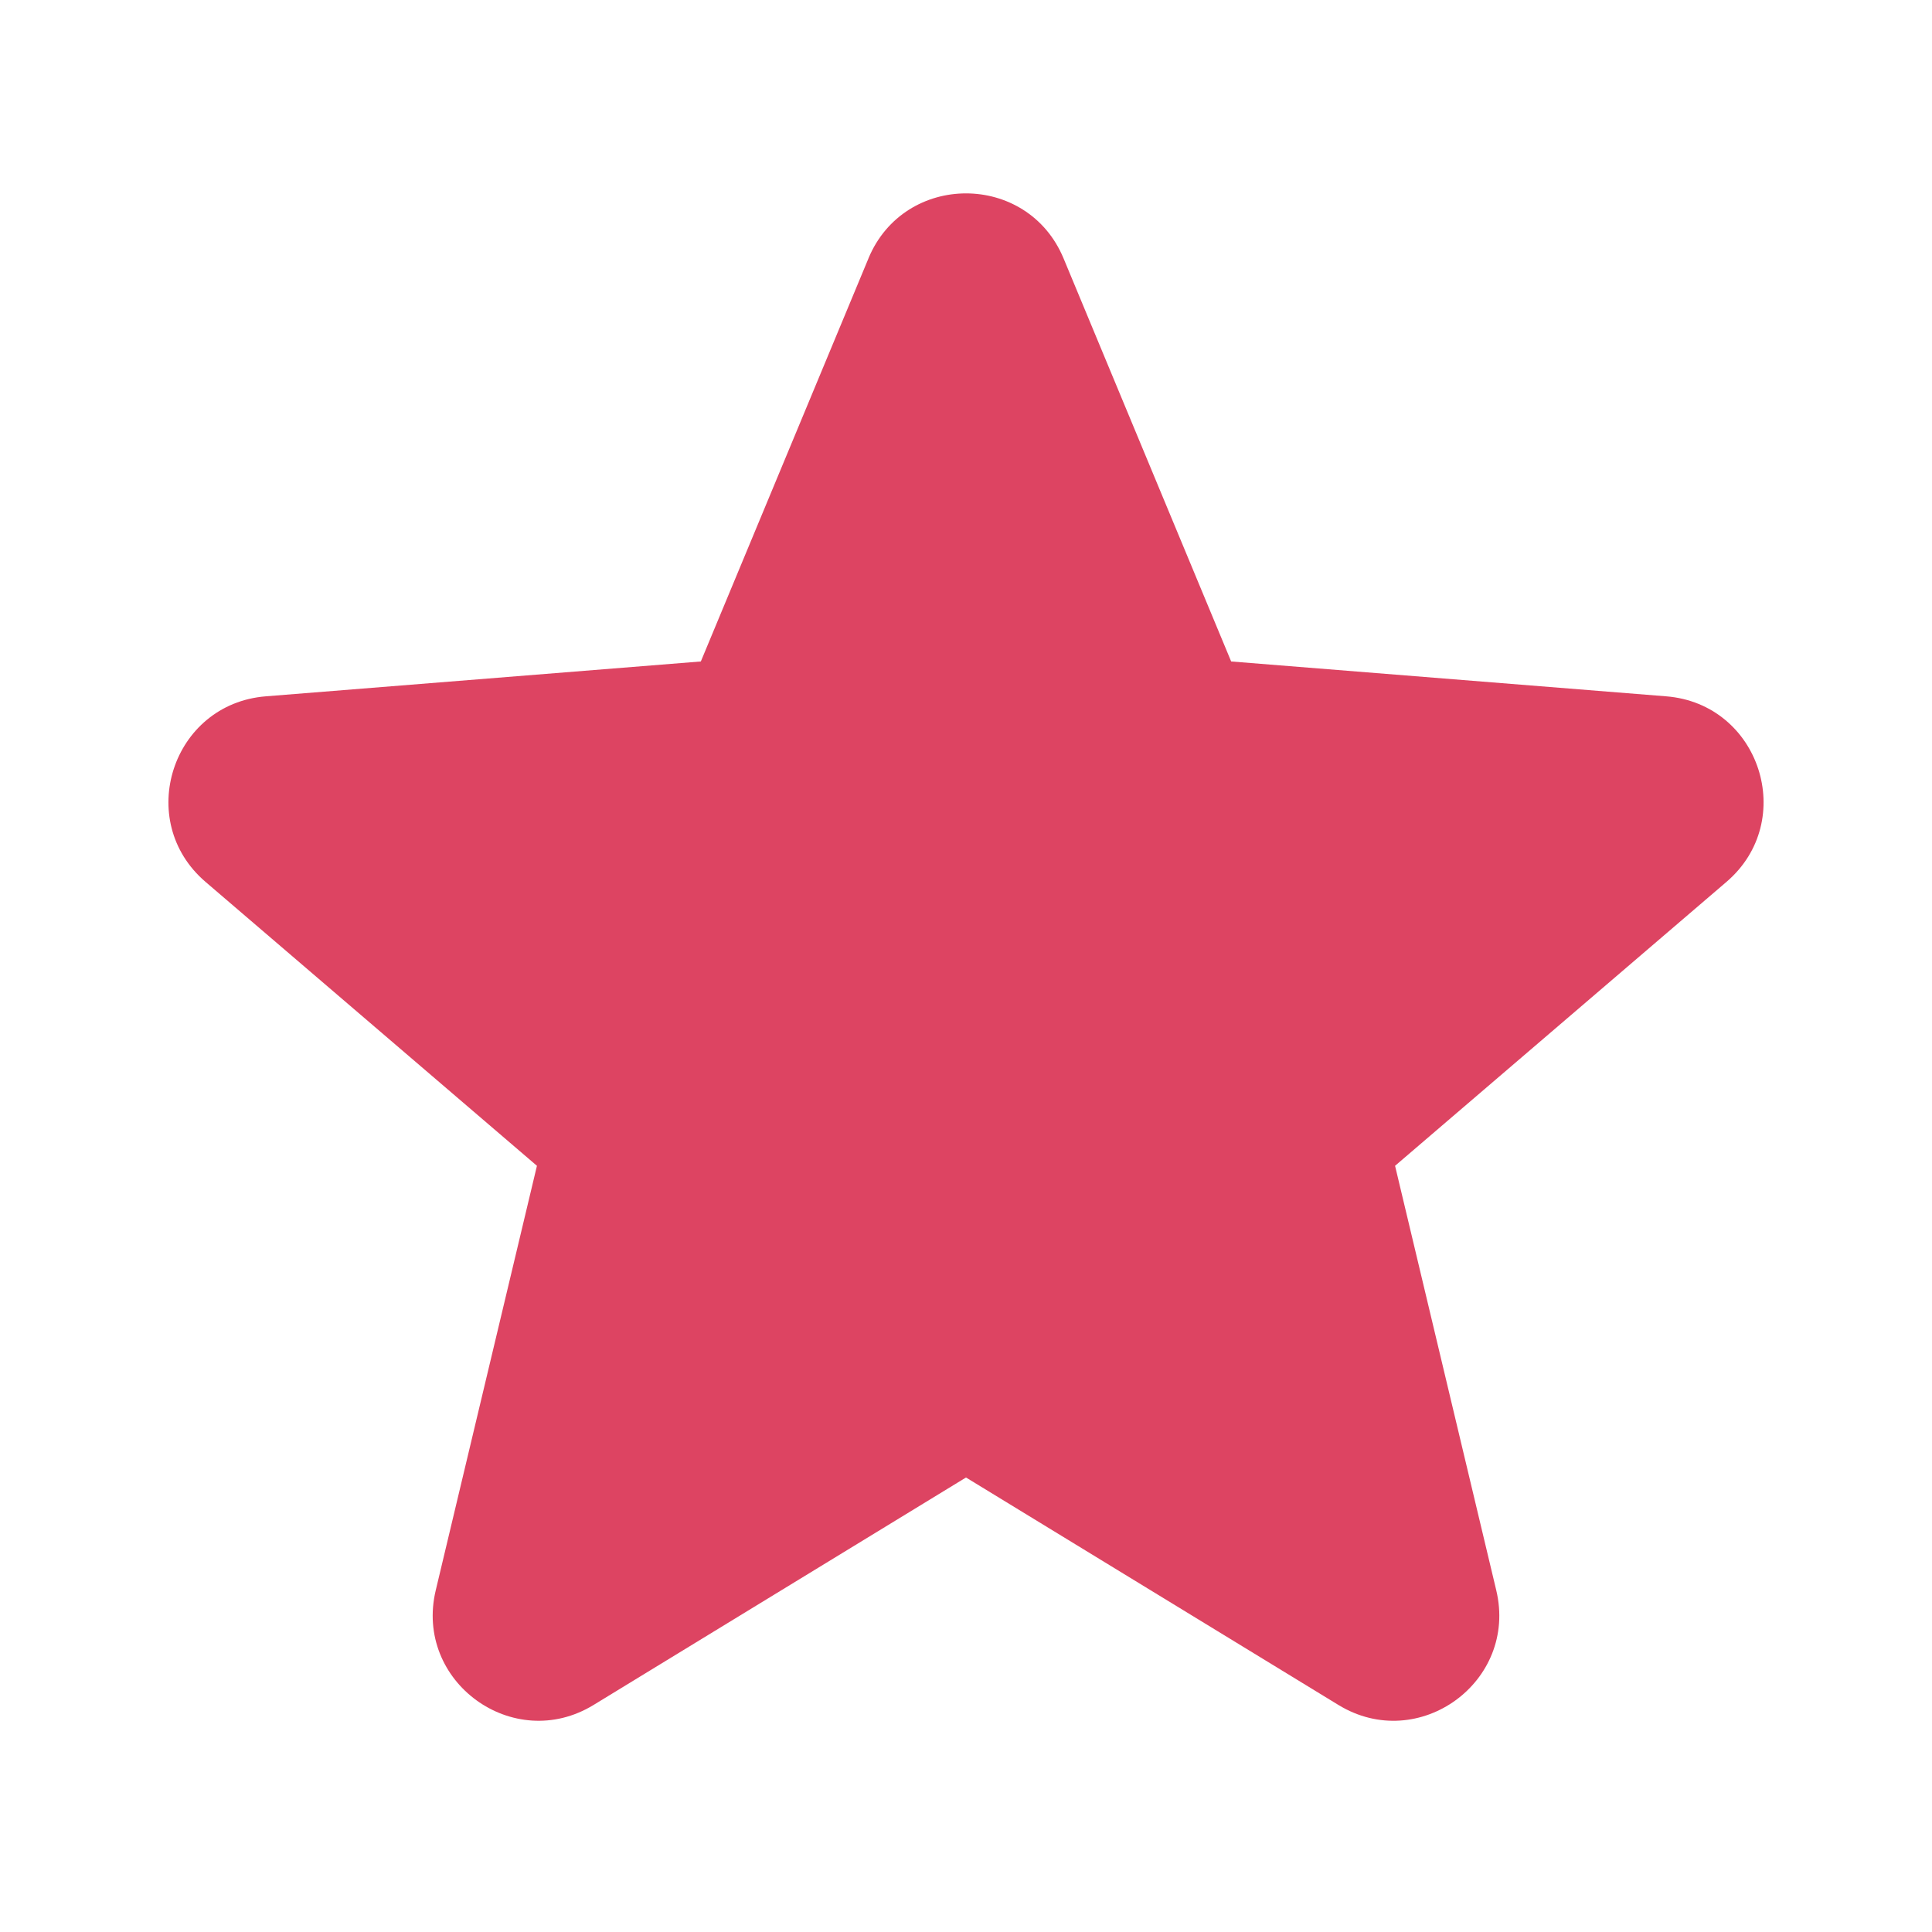
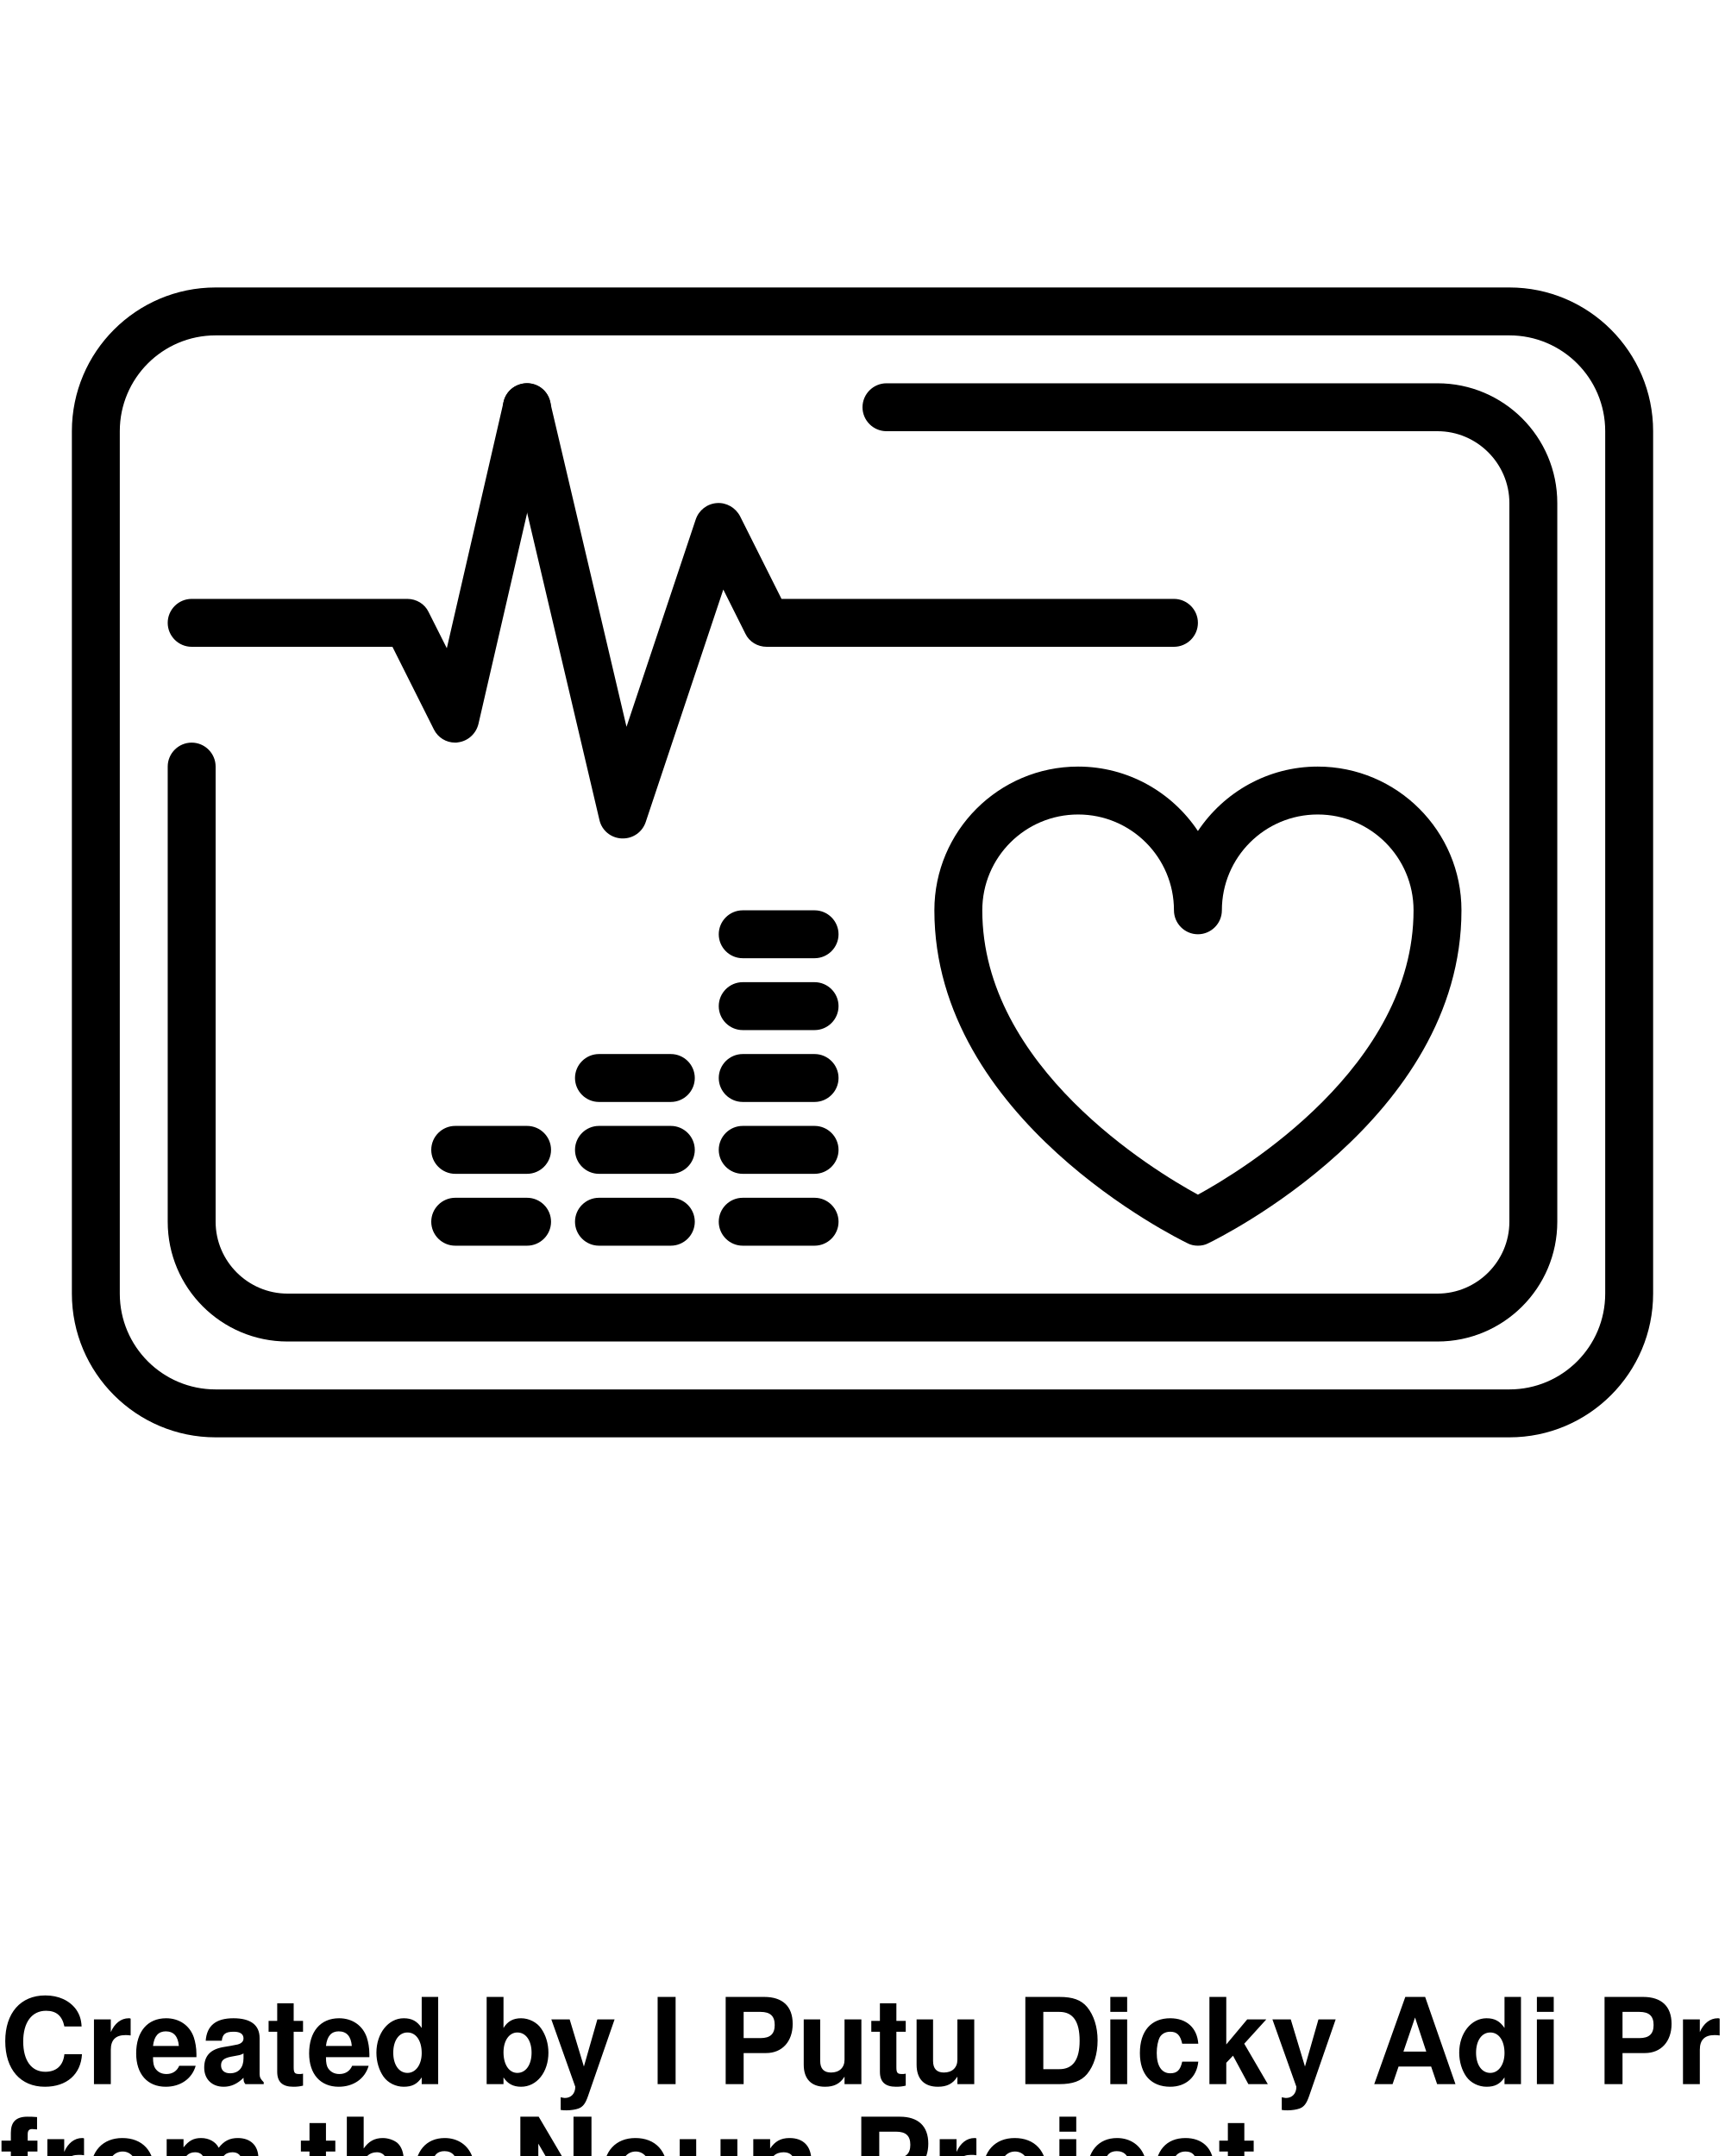
- <svg xmlns="http://www.w3.org/2000/svg" viewBox="0 0 24 24" width="1em" height="1em" fill="#DD4462">
-   <path fill-rule="evenodd" d="M10.788 3.21c.448-1.077 1.976-1.077 2.424 0l2.082 5.007 5.404.433c1.164.093 1.636 1.545.749 2.305l-4.117 3.527 1.257 5.273c.271 1.136-.964 2.033-1.96 1.425L12 18.354 7.373 21.18c-.996.608-2.231-.29-1.96-1.425l1.257-5.273-4.117-3.527c-.887-.76-.415-2.212.749-2.305l5.404-.433 2.082-5.006z" clip-rule="evenodd" />
+ <svg xmlns="http://www.w3.org/2000/svg" version="1.1" x="0px" y="0px" viewBox="0 0 72 90" style="enable-background:new 0 0 72 72;" xml:space="preserve">
+   <g>
+     <g>
+       <path d="M63,60H9c-3.31,0-6-2.69-6-6V18c0-3.31,2.69-6,6-6h54c3.31,0,6,2.69,6,6v36C69,57.31,66.31,60,63,60z M9,14    c-2.21,0-4,1.79-4,4v36c0,2.21,1.79,4,4,4h54c2.21,0,4-1.79,4-4V18c0-2.21-1.79-4-4-4H9z" />
+     </g>
+     <g>
+       <path d="M60,56H12c-2.76,0-5-2.24-5-5V32c0-0.55,0.45-1,1-1s1,0.45,1,1v19c0,1.65,1.35,3,3,3h48c1.65,0,3-1.35,3-3V21    c0-1.65-1.35-3-3-3H37c-0.55,0-1-0.45-1-1s0.45-1,1-1h23c2.76,0,5,2.24,5,5v30C65,53.76,62.76,56,60,56z" />
+     </g>
+     <g>
+       <path d="M50,52c-0.15,0-0.3-0.03-0.43-0.1C49.14,51.69,39,46.72,39,38c0-3.31,2.69-6,6-6c2.08,0,3.92,1.07,5,2.69    c1.08-1.62,2.92-2.69,5-2.69c3.31,0,6,2.69,6,6c0,8.72-10.14,13.69-10.57,13.9C50.3,51.97,50.15,52,50,52z M45,34    c-2.21,0-4,1.79-4,4c0,6.54,7.15,10.86,9,11.87c1.85-1.01,9-5.35,9-11.87c0-2.21-1.79-4-4-4s-4,1.79-4,4c0,0.55-0.45,1-1,1    s-1-0.45-1-1C49,35.79,47.21,34,45,34z" />
+     </g>
+     <g>
+       <g>
+         <path d="M26,35c-0.02,0-0.03,0-0.05,0c-0.45-0.02-0.83-0.33-0.93-0.77l-4-17c-0.13-0.54,0.21-1.08,0.74-1.2     c0.54-0.13,1.08,0.21,1.2,0.74l3.19,13.57l2.89-8.66c0.13-0.38,0.47-0.65,0.88-0.68c0.4-0.03,0.78,0.19,0.97,0.55L32.62,25H49     c0.55,0,1,0.45,1,1s-0.45,1-1,1H32c-0.38,0-0.73-0.21-0.89-0.55l-0.92-1.84l-3.24,9.71C26.81,34.73,26.43,35,26,35z" />
+       </g>
+       <g>
+         <path d="M19,31c-0.38,0-0.72-0.21-0.89-0.55L16.38,27H8c-0.55,0-1-0.45-1-1s0.45-1,1-1h9c0.38,0,0.73,0.21,0.89,0.55l0.76,1.51     l2.37-10.29c0.12-0.54,0.67-0.87,1.2-0.75c0.54,0.12,0.87,0.66,0.75,1.2l-3,13c-0.1,0.41-0.44,0.72-0.86,0.77     C19.08,31,19.04,31,19,31z" />
+       </g>
+     </g>
+     <g>
+       <path d="M34,52h-3c-0.55,0-1-0.45-1-1s0.45-1,1-1h3c0.55,0,1,0.45,1,1S34.55,52,34,52z" />
+     </g>
+     <g>
+       <path d="M34,49h-3c-0.55,0-1-0.45-1-1s0.45-1,1-1h3c0.55,0,1,0.45,1,1S34.55,49,34,49z" />
+     </g>
+     <g>
+       <path d="M34,46h-3c-0.55,0-1-0.45-1-1s0.45-1,1-1h3c0.55,0,1,0.45,1,1S34.55,46,34,46z" />
+     </g>
+     <g>
+       <path d="M34,43h-3c-0.55,0-1-0.45-1-1s0.45-1,1-1h3c0.55,0,1,0.45,1,1S34.55,43,34,43z" />
+     </g>
+     <g>
+       <path d="M34,40h-3c-0.55,0-1-0.45-1-1s0.45-1,1-1h3c0.55,0,1,0.45,1,1S34.55,40,34,40z" />
+     </g>
+     <g>
+       <path d="M28,52h-3c-0.55,0-1-0.45-1-1s0.45-1,1-1h3c0.55,0,1,0.45,1,1S28.55,52,28,52z" />
+     </g>
+     <g>
+       <path d="M28,49h-3c-0.55,0-1-0.45-1-1s0.45-1,1-1h3c0.55,0,1,0.45,1,1S28.55,49,28,49z" />
+     </g>
+     <g>
+       <path d="M28,46h-3c-0.55,0-1-0.45-1-1s0.45-1,1-1h3c0.55,0,1,0.45,1,1S28.55,46,28,46z" />
+     </g>
+     <g>
+       <path d="M22,52h-3c-0.55,0-1-0.45-1-1s0.45-1,1-1h3c0.55,0,1,0.45,1,1S22.55,52,22,52z" />
+     </g>
+     <g>
+       <path d="M22,49h-3c-0.55,0-1-0.45-1-1s0.45-1,1-1h3c0.55,0,1,0.45,1,1S22.55,49,22,49z" />
+     </g>
+   </g>
+   <text x="0" y="87" fill="#000000" font-size="5px" font-weight="bold" font-family="'Helvetica Neue', Helvetica, Arial-Unicode, Arial, Sans-serif">Created by I Putu Dicky Adi Pranatha</text>
+   <text x="0" y="92" fill="#000000" font-size="5px" font-weight="bold" font-family="'Helvetica Neue', Helvetica, Arial-Unicode, Arial, Sans-serif">from the Noun Project</text>
</svg>
